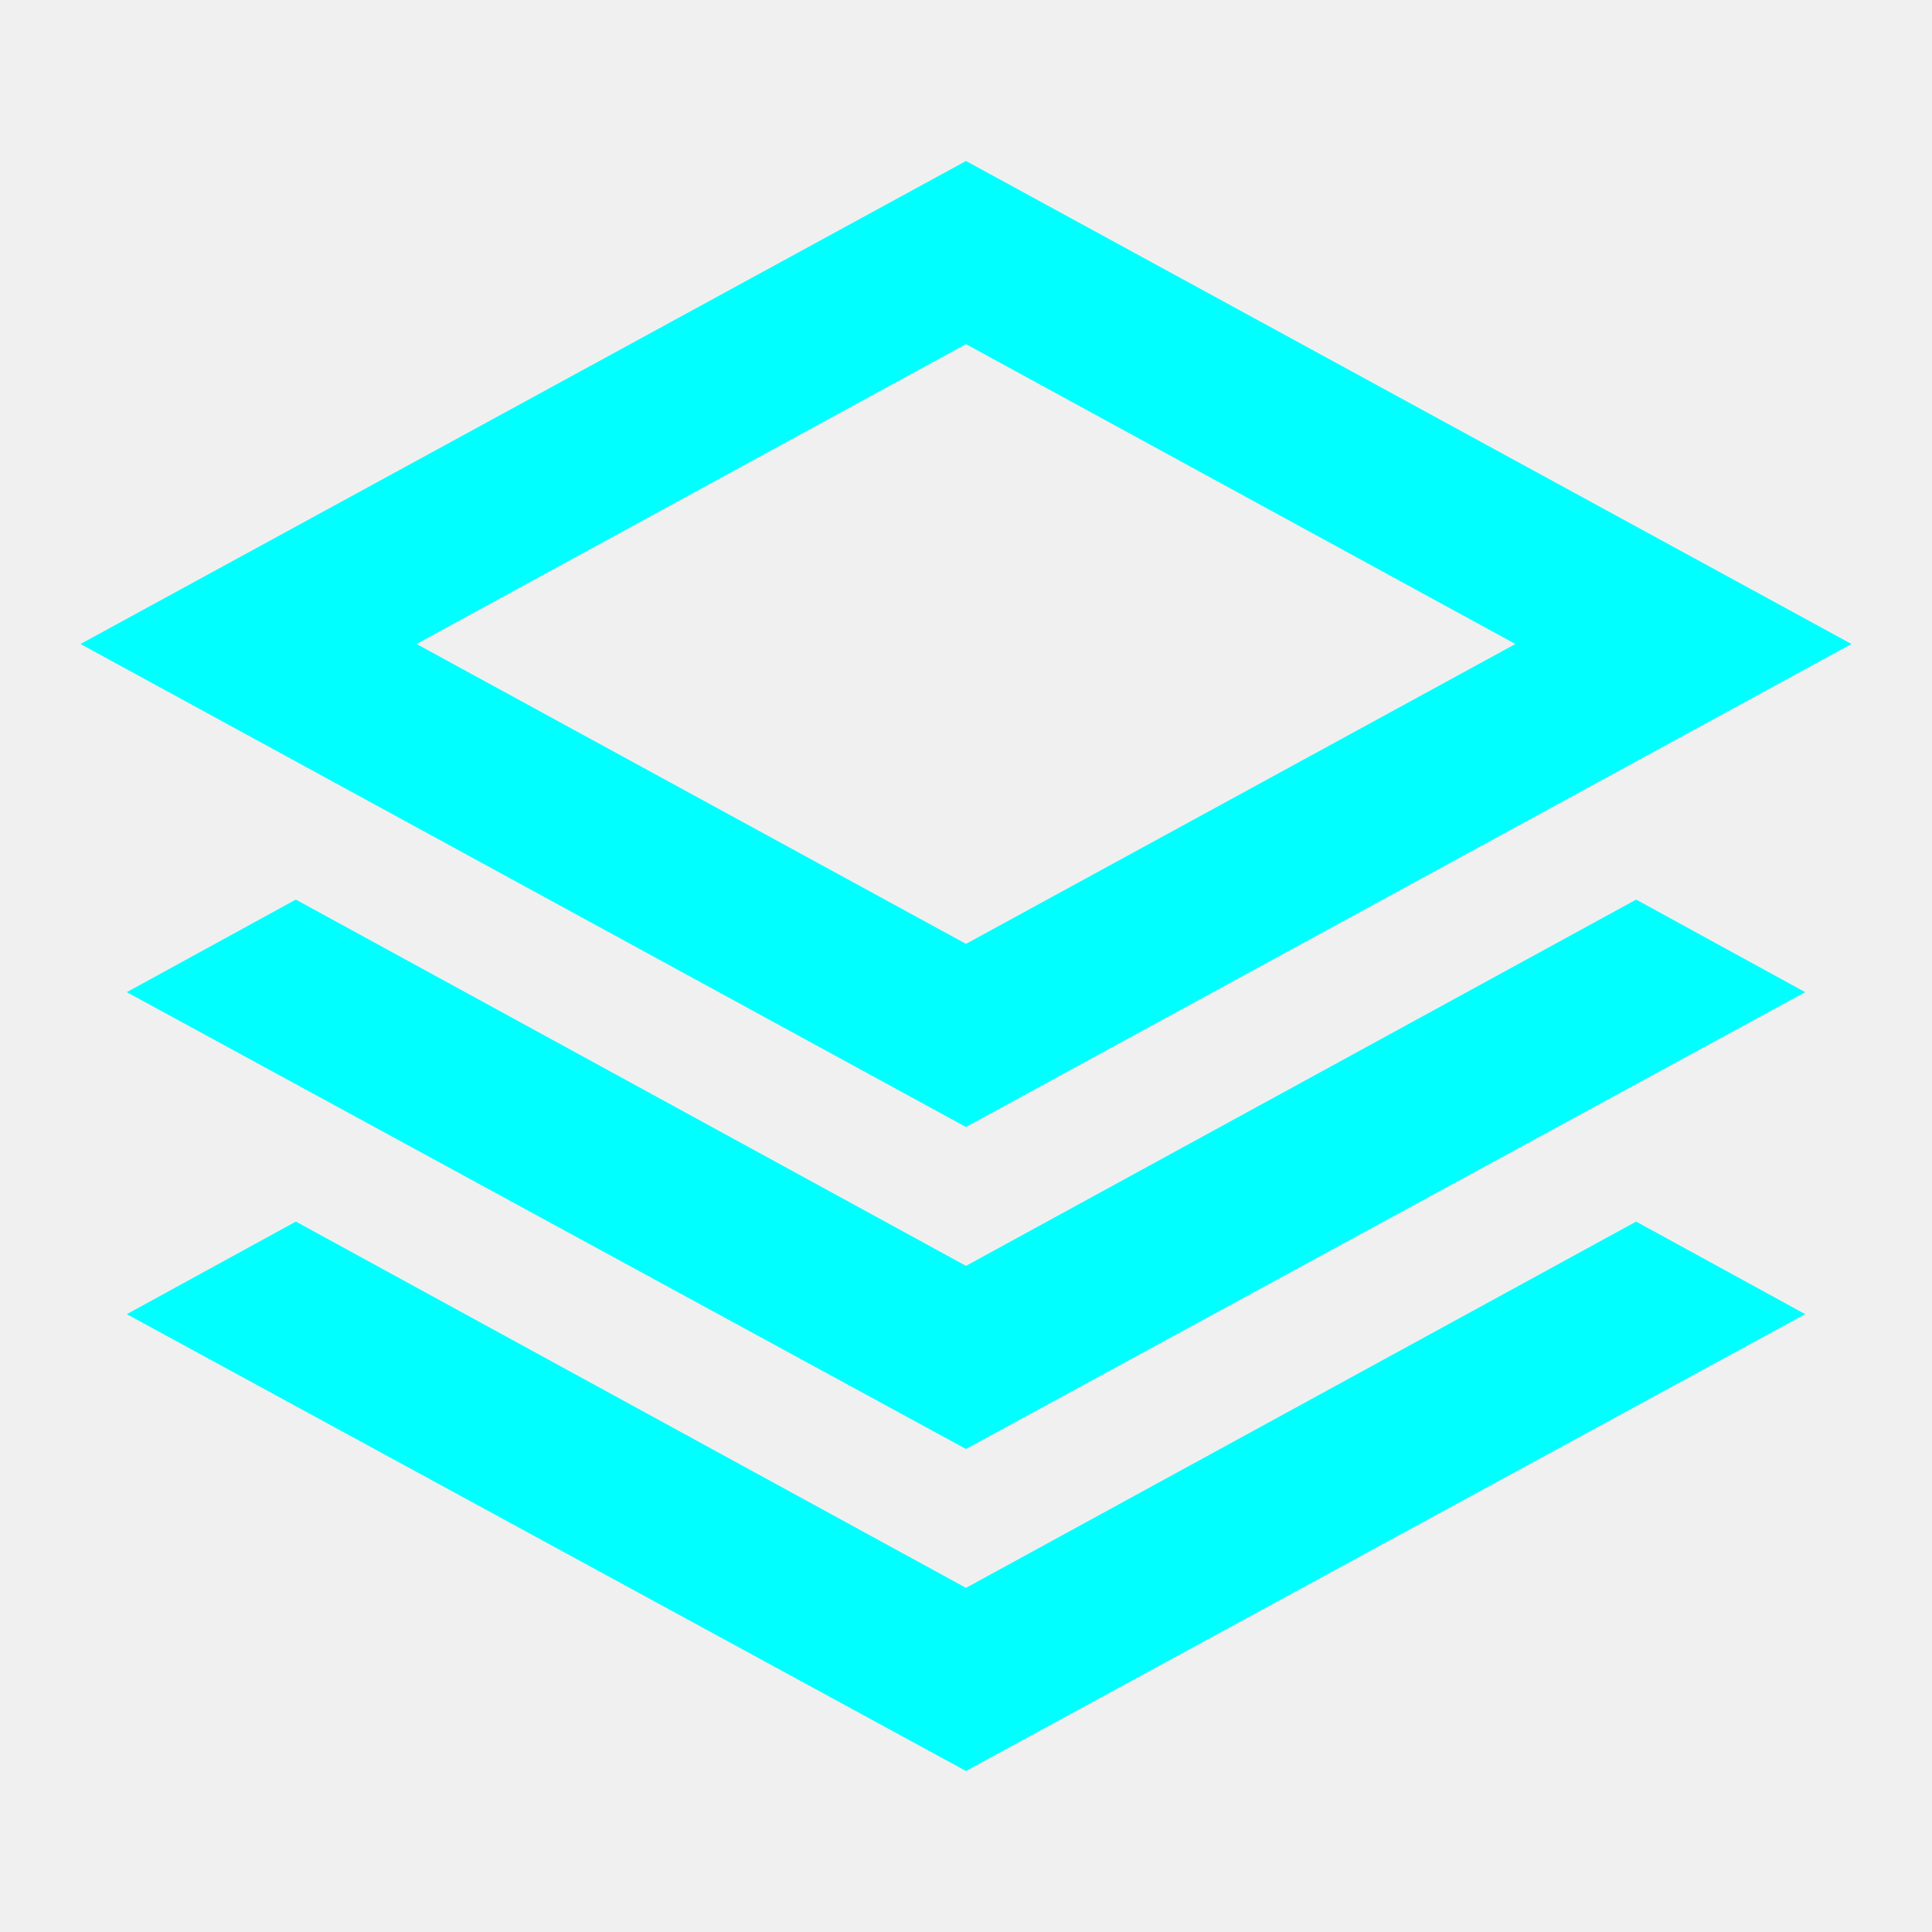
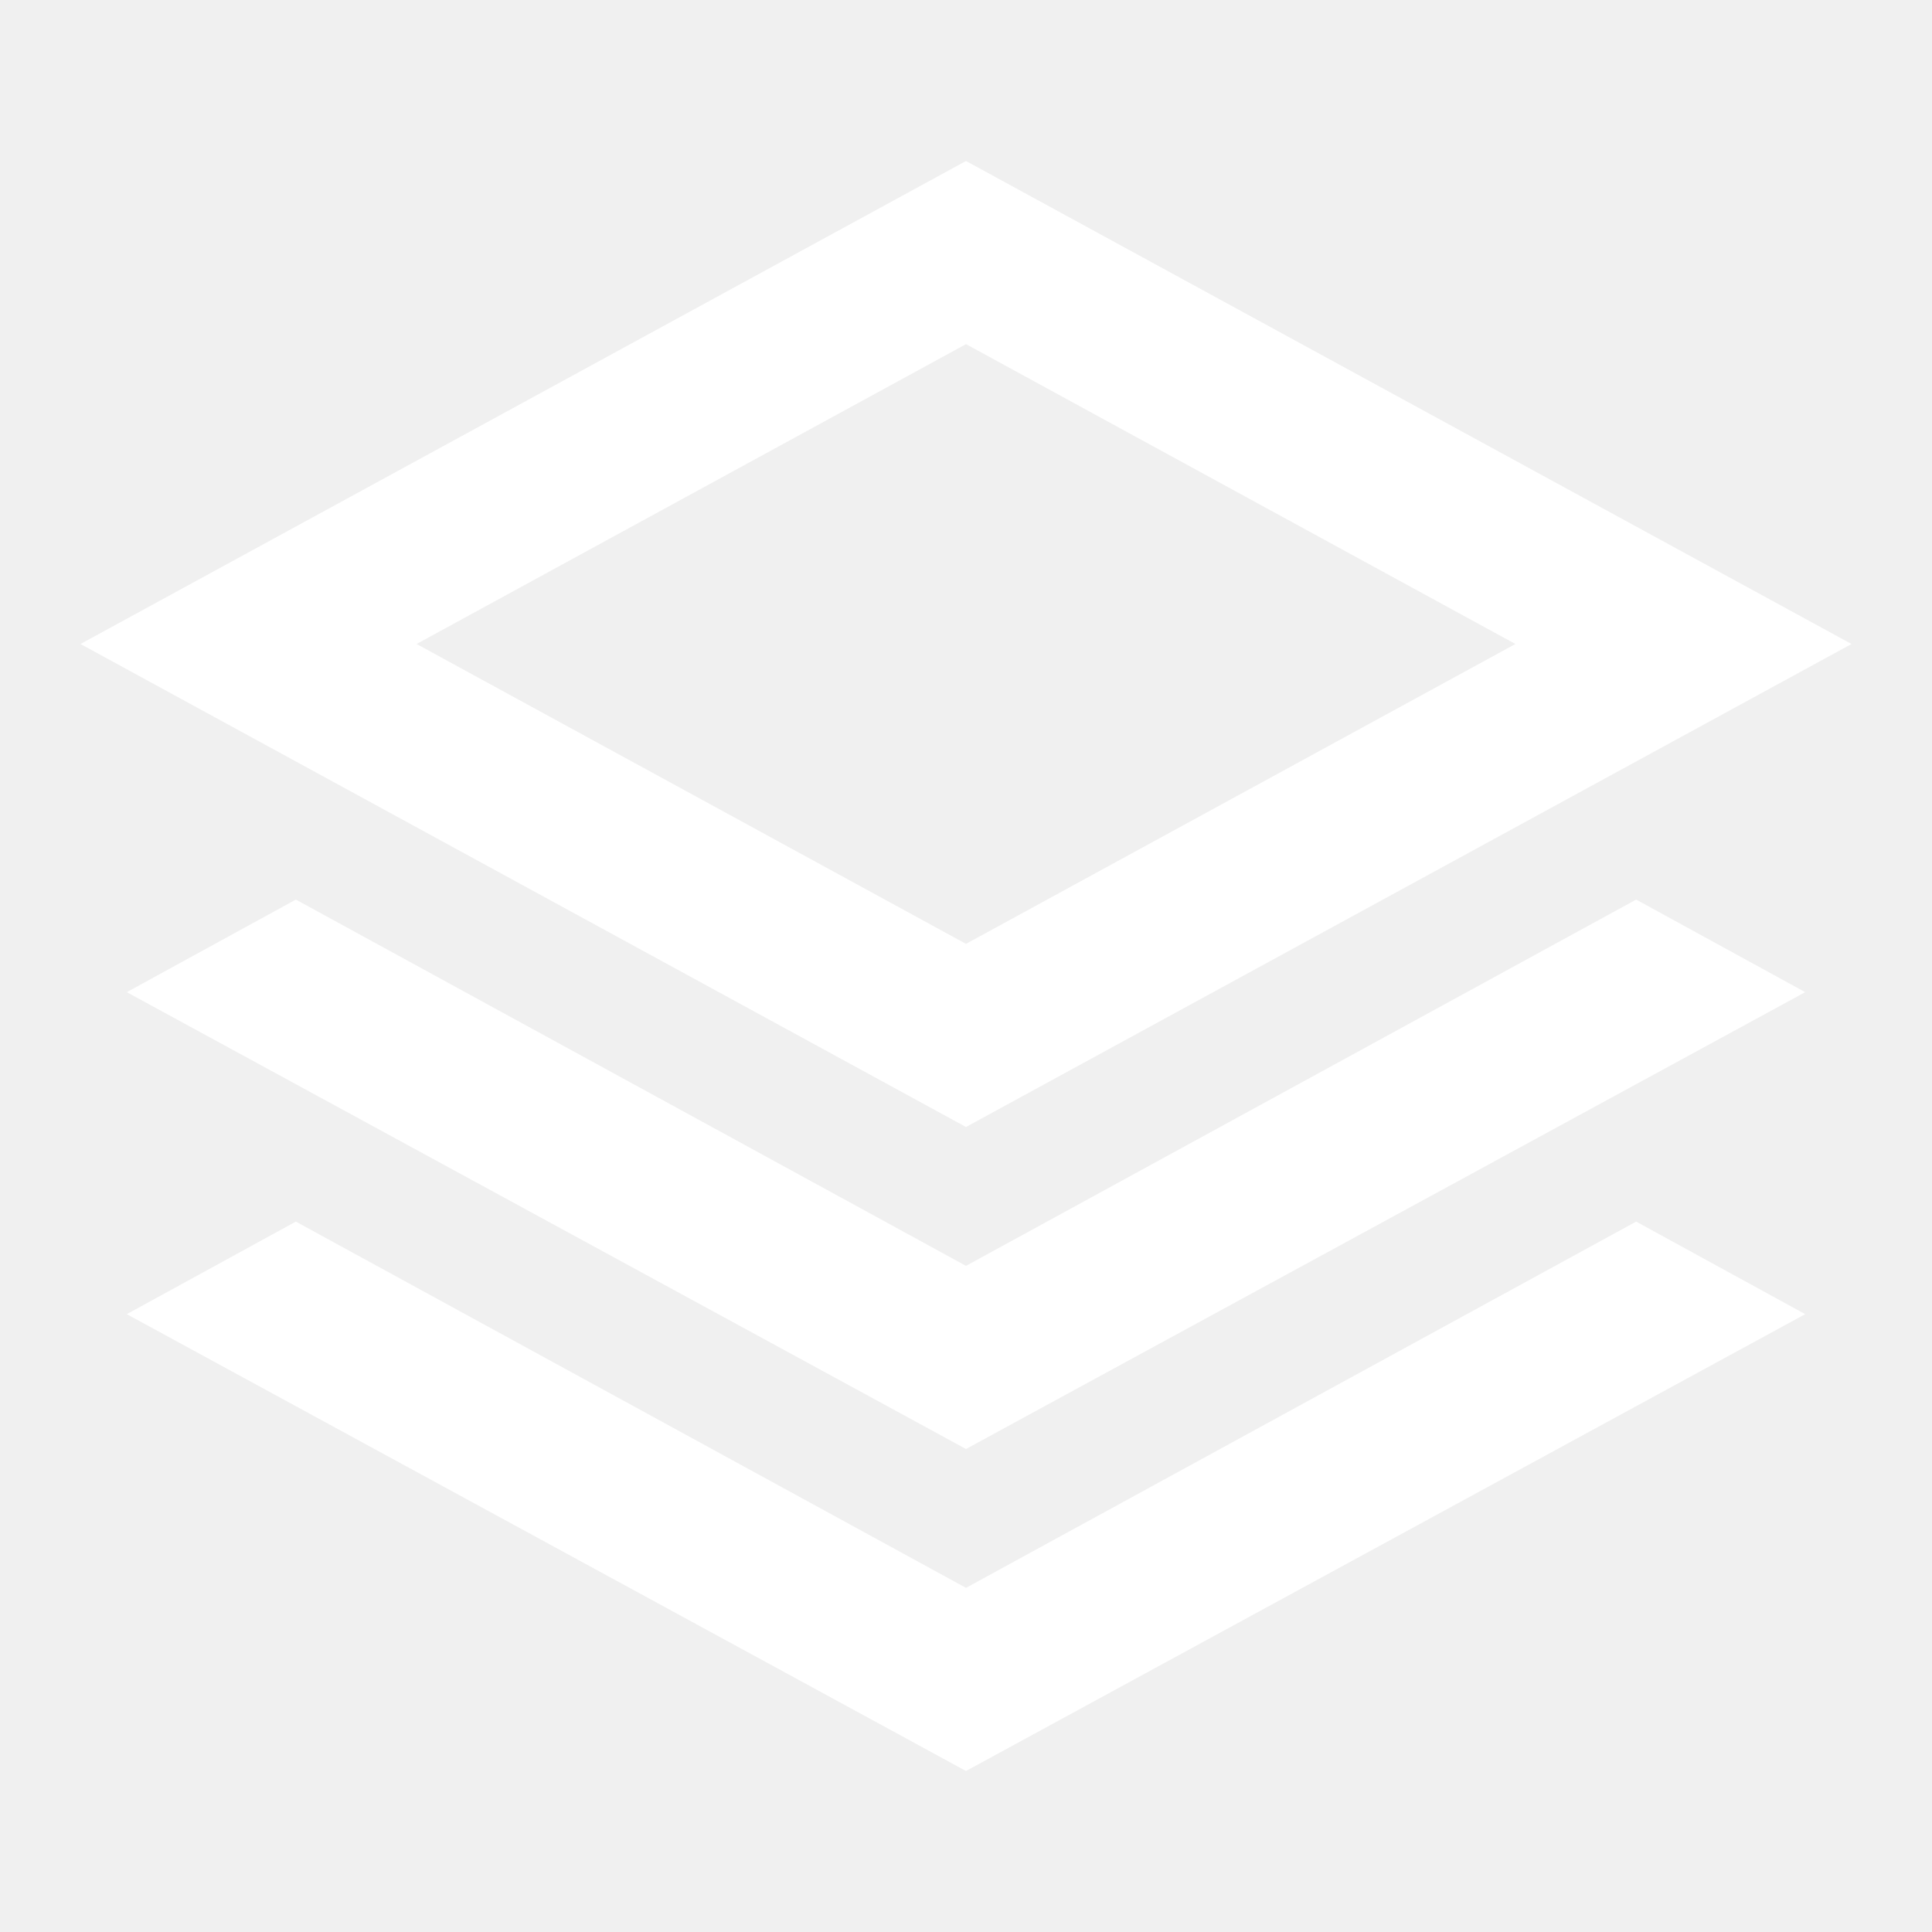
- <svg xmlns="http://www.w3.org/2000/svg" height="24px" viewBox="0 -960 960 960" width="24px" fill="#00ffff">
+ <svg xmlns="http://www.w3.org/2000/svg" height="24px" viewBox="0 -960 960 960" width="24px" fill="#ffffff">
  <path d="M480-400 40-640l440-240 440 240-440 240Zm0 160L63-467l84-46 333 182 333-182 84 46-417 227Zm0 160L63-307l84-46 333 182 333-182 84 46L480-80Zm0-411 273-149-273-149-273 149 273 149Zm0-149Z" />
</svg>
